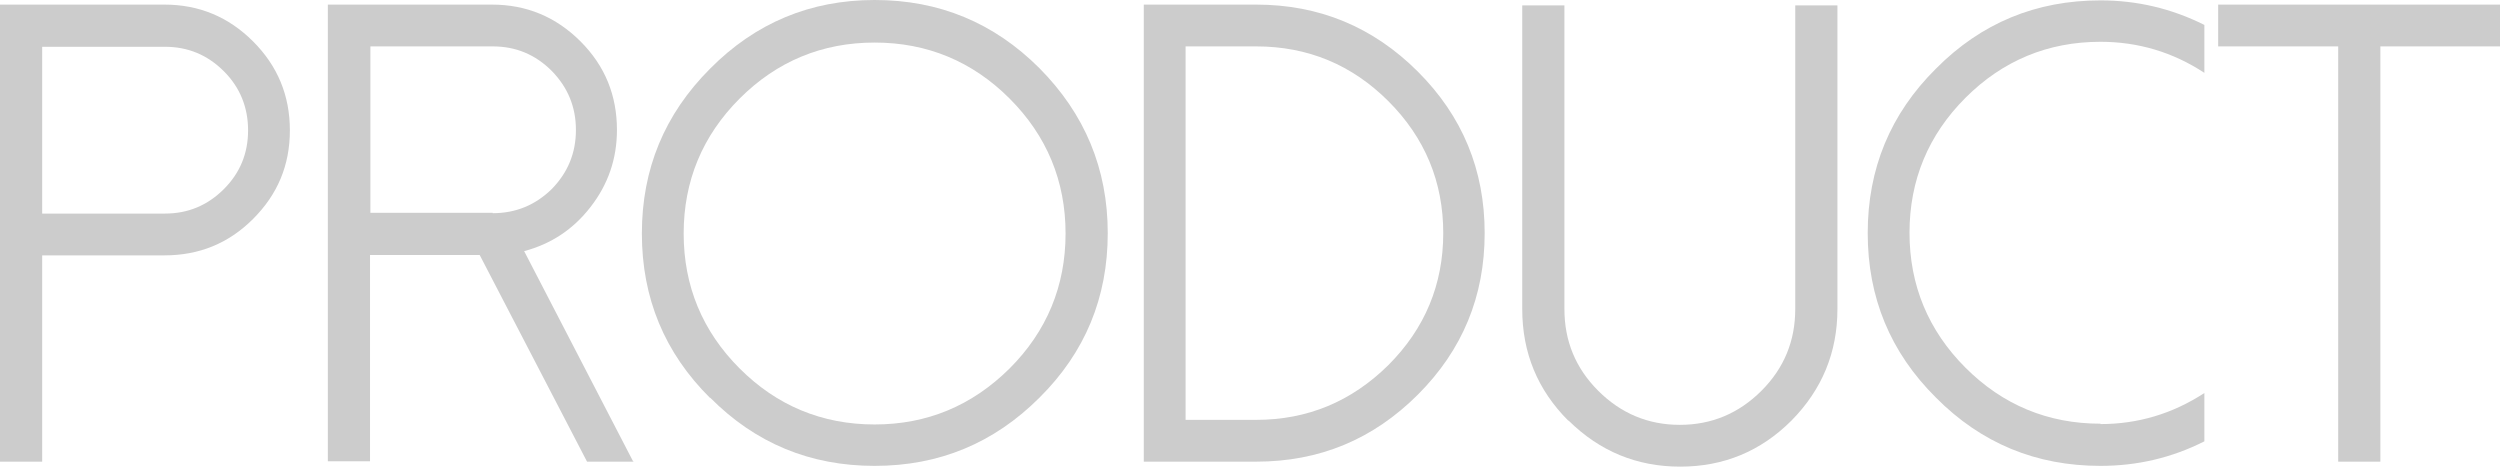
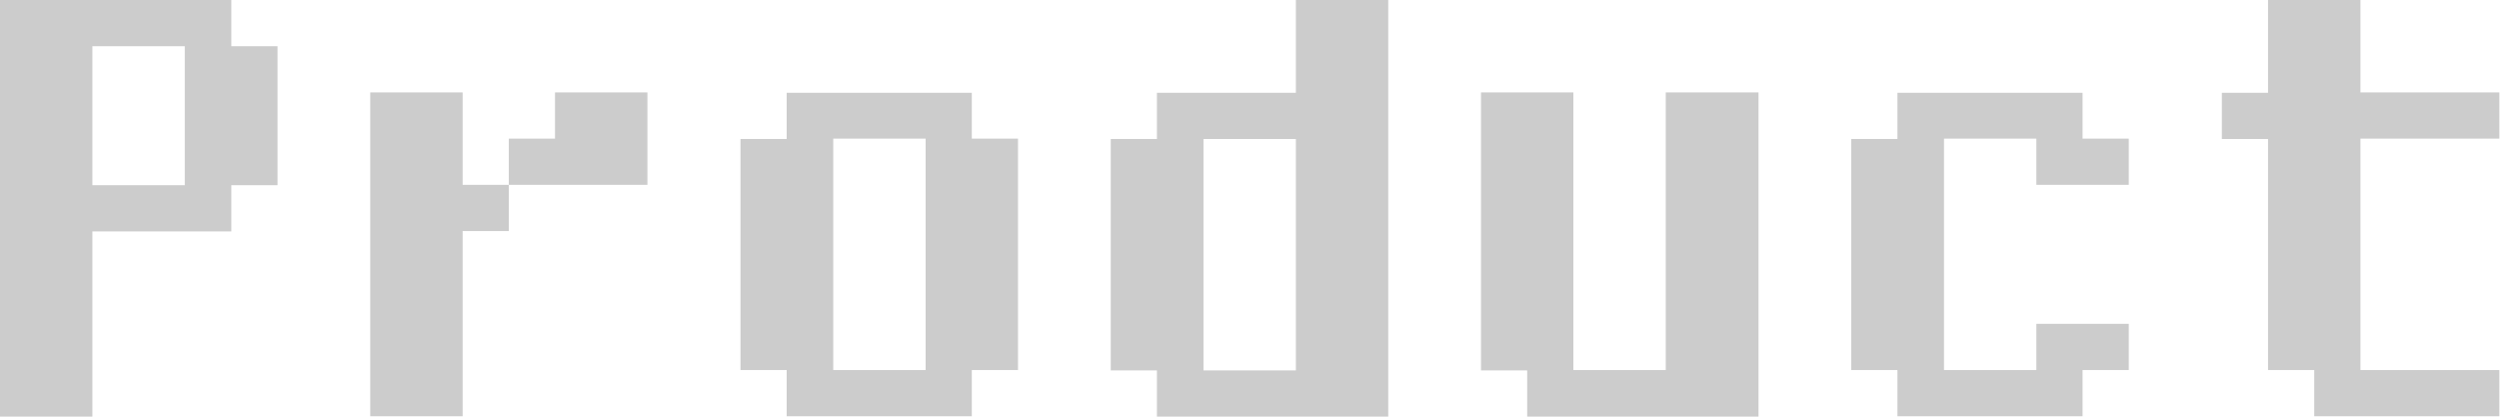
- <svg xmlns="http://www.w3.org/2000/svg" id="_이어_2" viewBox="0 0 65.2 12.17">
+ <svg xmlns="http://www.w3.org/2000/svg" id="_이어_2" viewBox="0 0 70.87 11.81">
  <defs>
    <style>.cls-1{fill:#ccc;}</style>
  </defs>
  <g id="_이어_2-2">
    <g>
-       <path class="cls-1" d="M1.1,12.04H0V.12H4.29c.9,0,1.67,.32,2.31,.96,.64,.64,.96,1.41,.96,2.32s-.32,1.67-.96,2.31c-.64,.64-1.41,.95-2.31,.95H1.1v5.38Zm0-6.47h3.2c.6,0,1.11-.21,1.54-.64,.42-.42,.63-.93,.63-1.53s-.21-1.12-.63-1.54c-.43-.43-.94-.64-1.54-.64H1.1V5.56Z" />
-       <path class="cls-1" d="M16.54,12.04h-1.23l-2.8-5.39h-2.86v5.38h-1.1V.12h4.28c.9,0,1.67,.32,2.31,.96,.64,.64,.95,1.41,.95,2.31,0,.75-.23,1.42-.69,2.01-.45,.58-1.02,.96-1.73,1.15l2.85,5.5Zm-3.69-6.48c.6,0,1.11-.21,1.54-.63,.42-.43,.63-.94,.63-1.54s-.21-1.11-.63-1.54c-.43-.43-.94-.64-1.54-.64h-3.19V5.55h3.19Z" />
-       <path class="cls-1" d="M18.52,10.38c-1.19-1.18-1.78-2.61-1.78-4.29s.59-3.11,1.78-4.3C19.7,.6,21.13,0,22.81,0s3.11,.59,4.3,1.78c1.18,1.19,1.78,2.62,1.78,4.3s-.59,3.11-1.78,4.29c-1.19,1.19-2.62,1.78-4.3,1.78s-3.11-.59-4.29-1.78Zm.77-7.81c-.97,.97-1.46,2.15-1.46,3.52s.49,2.55,1.46,3.52c.97,.97,2.15,1.46,3.52,1.46s2.54-.49,3.52-1.46c.97-.97,1.46-2.15,1.46-3.52s-.49-2.55-1.46-3.52c-.97-.97-2.15-1.46-3.52-1.46s-2.55,.49-3.52,1.46Z" />
-       <path class="cls-1" d="M29.83,12.04V.12h2.93c1.64,0,3.05,.58,4.22,1.75,1.16,1.16,1.74,2.56,1.74,4.21s-.58,3.05-1.74,4.21c-1.17,1.17-2.57,1.75-4.22,1.75h-2.93Zm1.09-1.09h1.84c1.34,0,2.49-.48,3.45-1.43,.95-.95,1.43-2.1,1.43-3.44s-.48-2.49-1.43-3.44c-.95-.95-2.1-1.43-3.45-1.43h-1.84V10.95Z" />
-       <path class="cls-1" d="M40.9,10.97c-.8-.8-1.2-1.77-1.2-2.91V.14h1.1v7.92c0,.83,.29,1.54,.88,2.13,.59,.59,1.3,.89,2.13,.89s1.54-.3,2.13-.89c.59-.59,.88-1.3,.88-2.13V.14h1.1v7.92c0,1.13-.4,2.1-1.2,2.91-.8,.8-1.77,1.2-2.9,1.2s-2.1-.4-2.91-1.2Z" />
-       <path class="cls-1" d="M54.78,11.06c.98,0,1.88-.27,2.71-.81v1.26c-.85,.43-1.75,.64-2.71,.64-1.68,0-3.11-.59-4.29-1.78-1.19-1.18-1.78-2.61-1.78-4.29s.59-3.11,1.78-4.29c1.18-1.19,2.61-1.78,4.29-1.78,.95,0,1.85,.21,2.71,.64V1.9c-.82-.54-1.73-.81-2.71-.81-1.37,0-2.55,.49-3.52,1.46-.97,.97-1.46,2.15-1.46,3.52s.49,2.55,1.46,3.52c.97,.97,2.15,1.46,3.52,1.46Z" />
-       <path class="cls-1" d="M65.2,.12V1.21h-3.12V12.04h-1.1V1.21h-3.13V.12h7.35Z" />
+       <path class="cls-1" d="M7.87,1.31v3.94h-1.31v1.31H2.62v5.25H0V0H6.56V1.31h1.31Zm-2.62,0H2.62v3.94h2.62V1.31Z" />
+       <path class="cls-1" d="M13.12,2.62v2.62h1.31v1.31h-1.31v5.25h-2.62V2.62h2.62Zm5.25,2.62h-3.94v-1.31h1.31v-1.31h2.62v2.62Z" />
+       <path class="cls-1" d="M27.56,2.62v1.31h1.31v6.56h-1.31v1.31h-5.25v-1.31h-1.31V3.94h1.31v-1.31h5.25Zm-1.31,1.31h-2.62v6.56h2.62V3.94Z" />
+       <path class="cls-1" d="M39.37,0V11.81h-6.56v-1.31h-1.31V3.94h1.31v-1.31h3.94V0h2.62Zm-2.62,3.94h-2.62v6.56h2.62V3.94Z" />
+       <path class="cls-1" d="M49.87,2.62V11.81h-6.56v-1.31h-1.31V2.62h2.62v7.87h2.62V2.62h2.62Z" />
+       <path class="cls-1" d="M59.06,2.62v1.31h1.31v1.31h-2.62v-1.31h-2.62v6.56h2.62v-1.31h2.62v1.31h-1.31v1.31h-5.25v-1.31h-1.31V3.94h1.31v-1.31h5.25Z" />
+       <path class="cls-1" d="M66.94,0V2.62h3.94v1.31h-3.94v6.56h3.94v1.31h-5.25v-1.31h-1.31V3.94h-1.31v-1.31h1.31V0h2.62Z" />
    </g>
  </g>
</svg>
